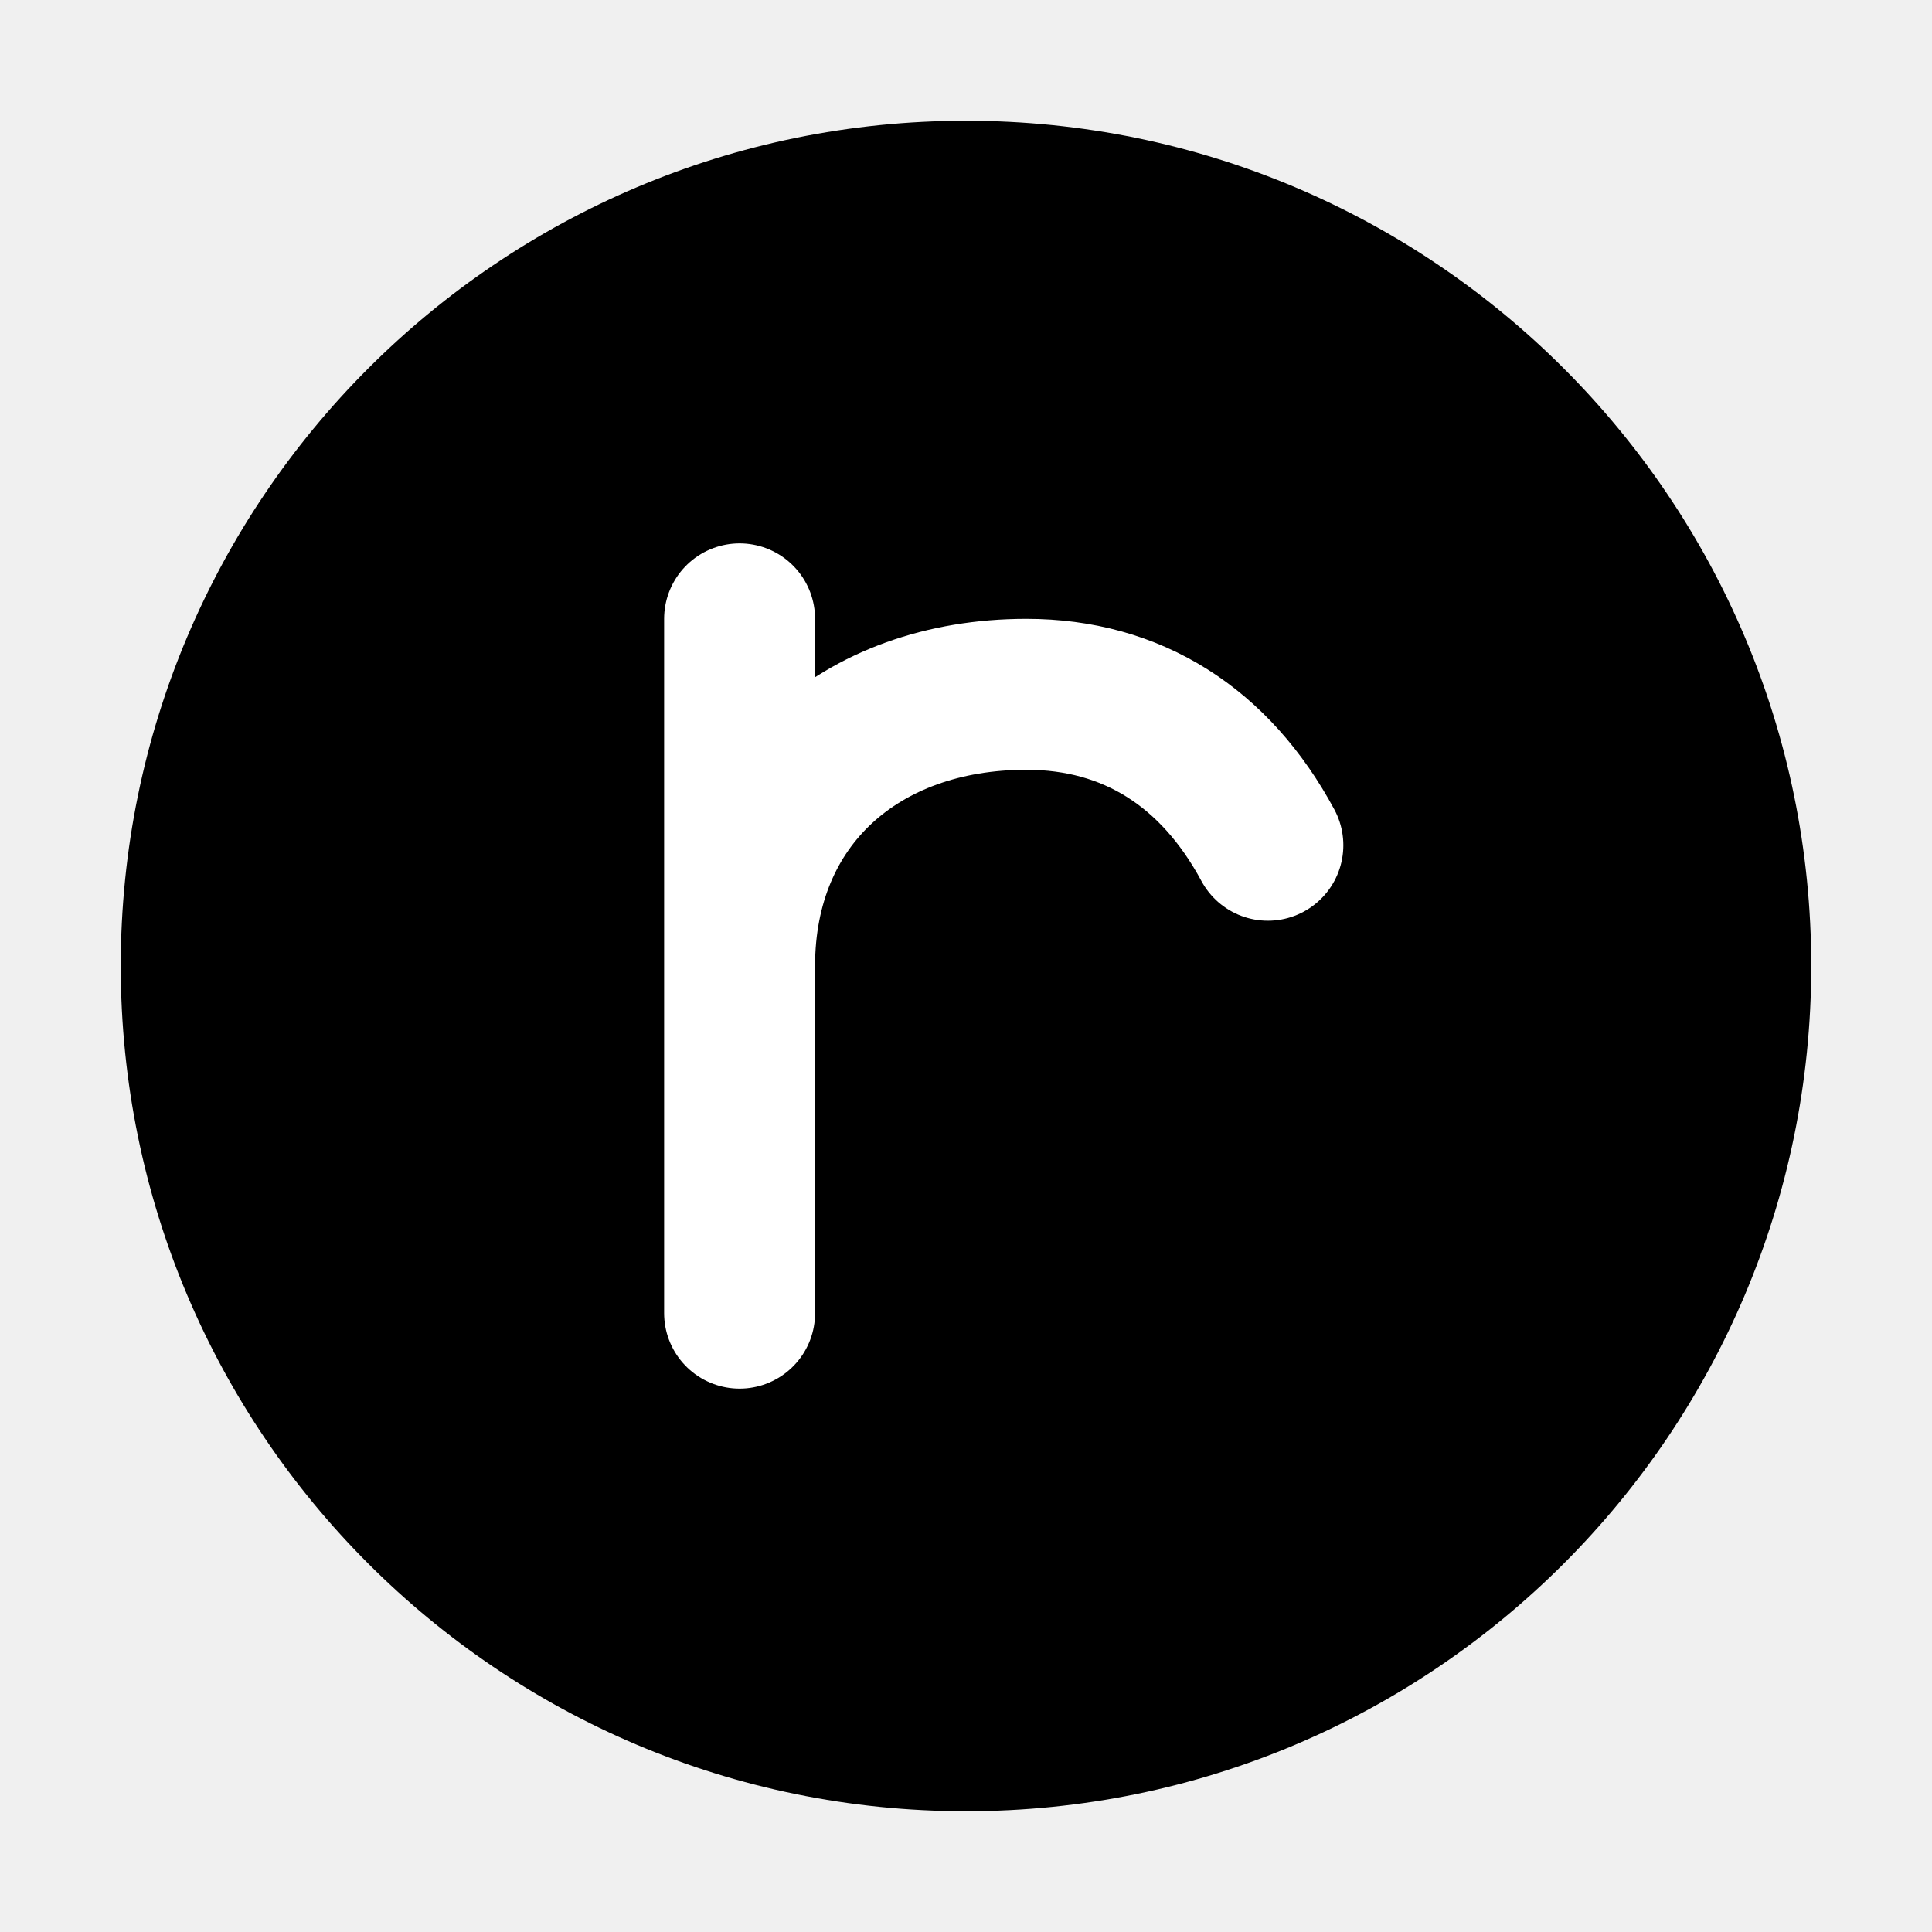
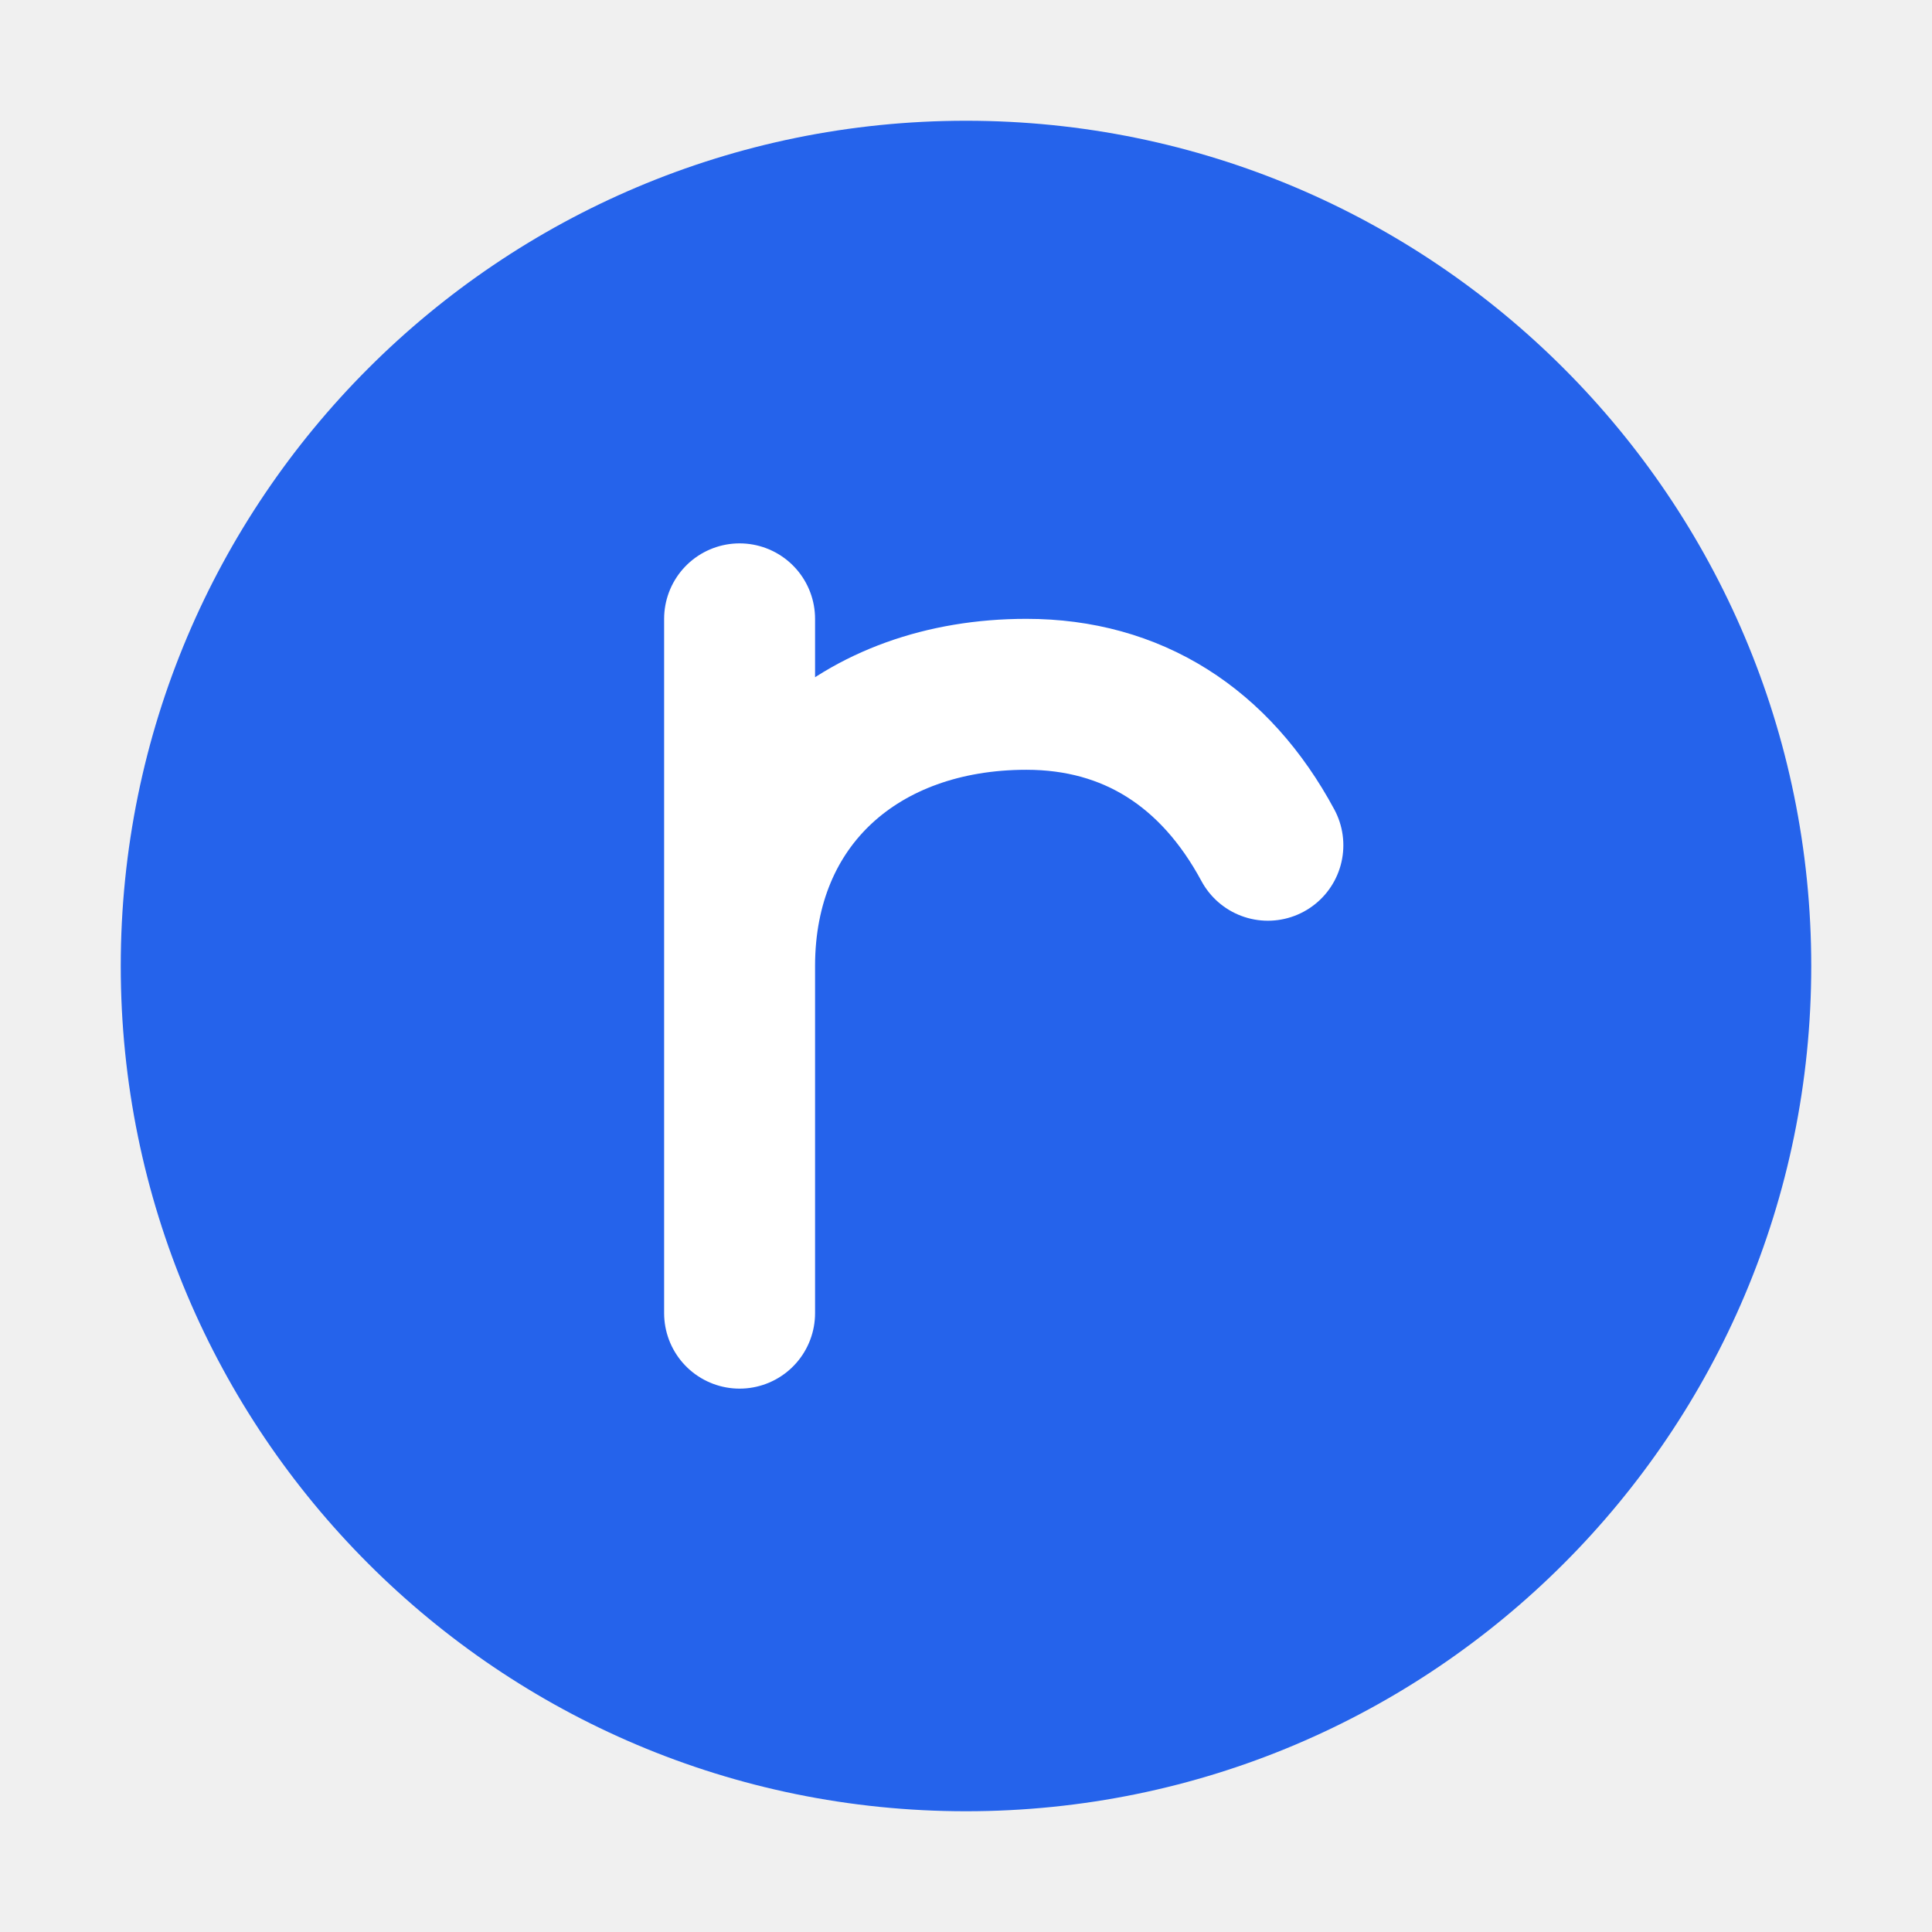
<svg xmlns="http://www.w3.org/2000/svg" viewBox="0 0 256 256" aria-hidden="true">
-   <circle cx="128" cy="128" r="112" fill="#000" />
+   <circle cx="128" cy="128" r="112" fill="#2563eb" />
  <path d="M98 82V174M98 128C98 106 114 92 136 92C150 92 161 99 168 112" fill="none" stroke="#fff" stroke-linecap="round" stroke-linejoin="round" stroke-width="20" />
</svg>
